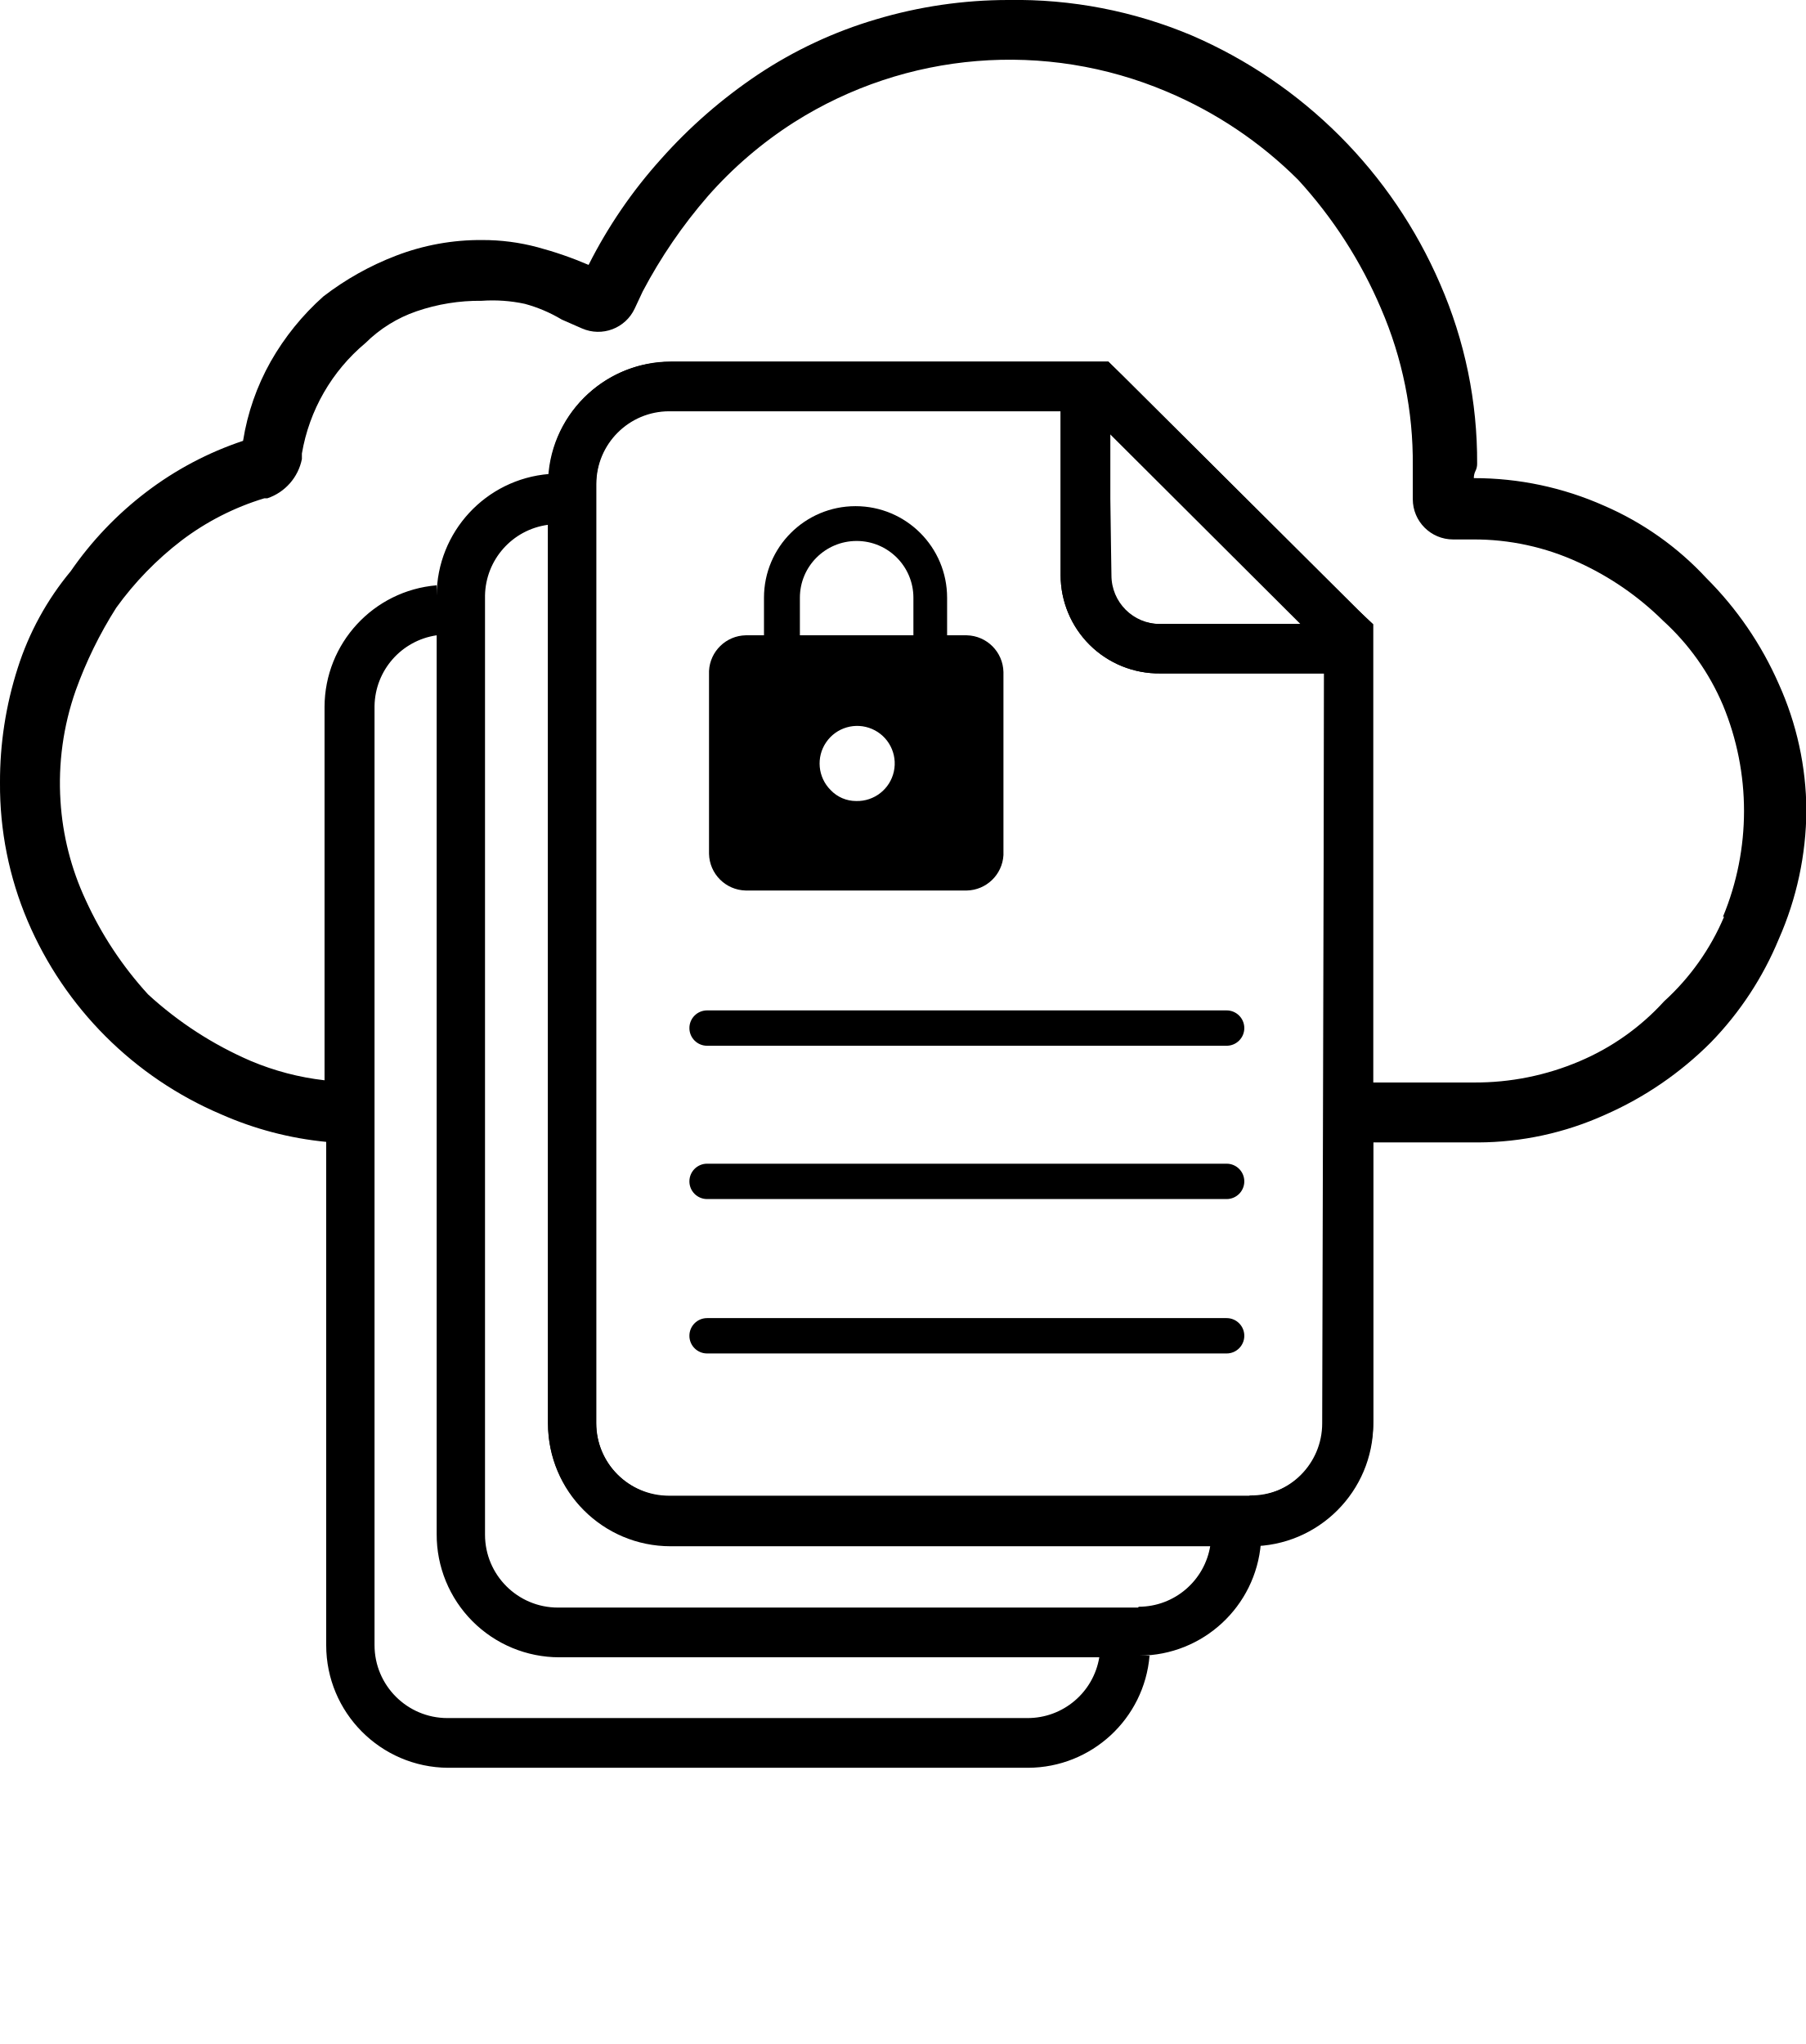
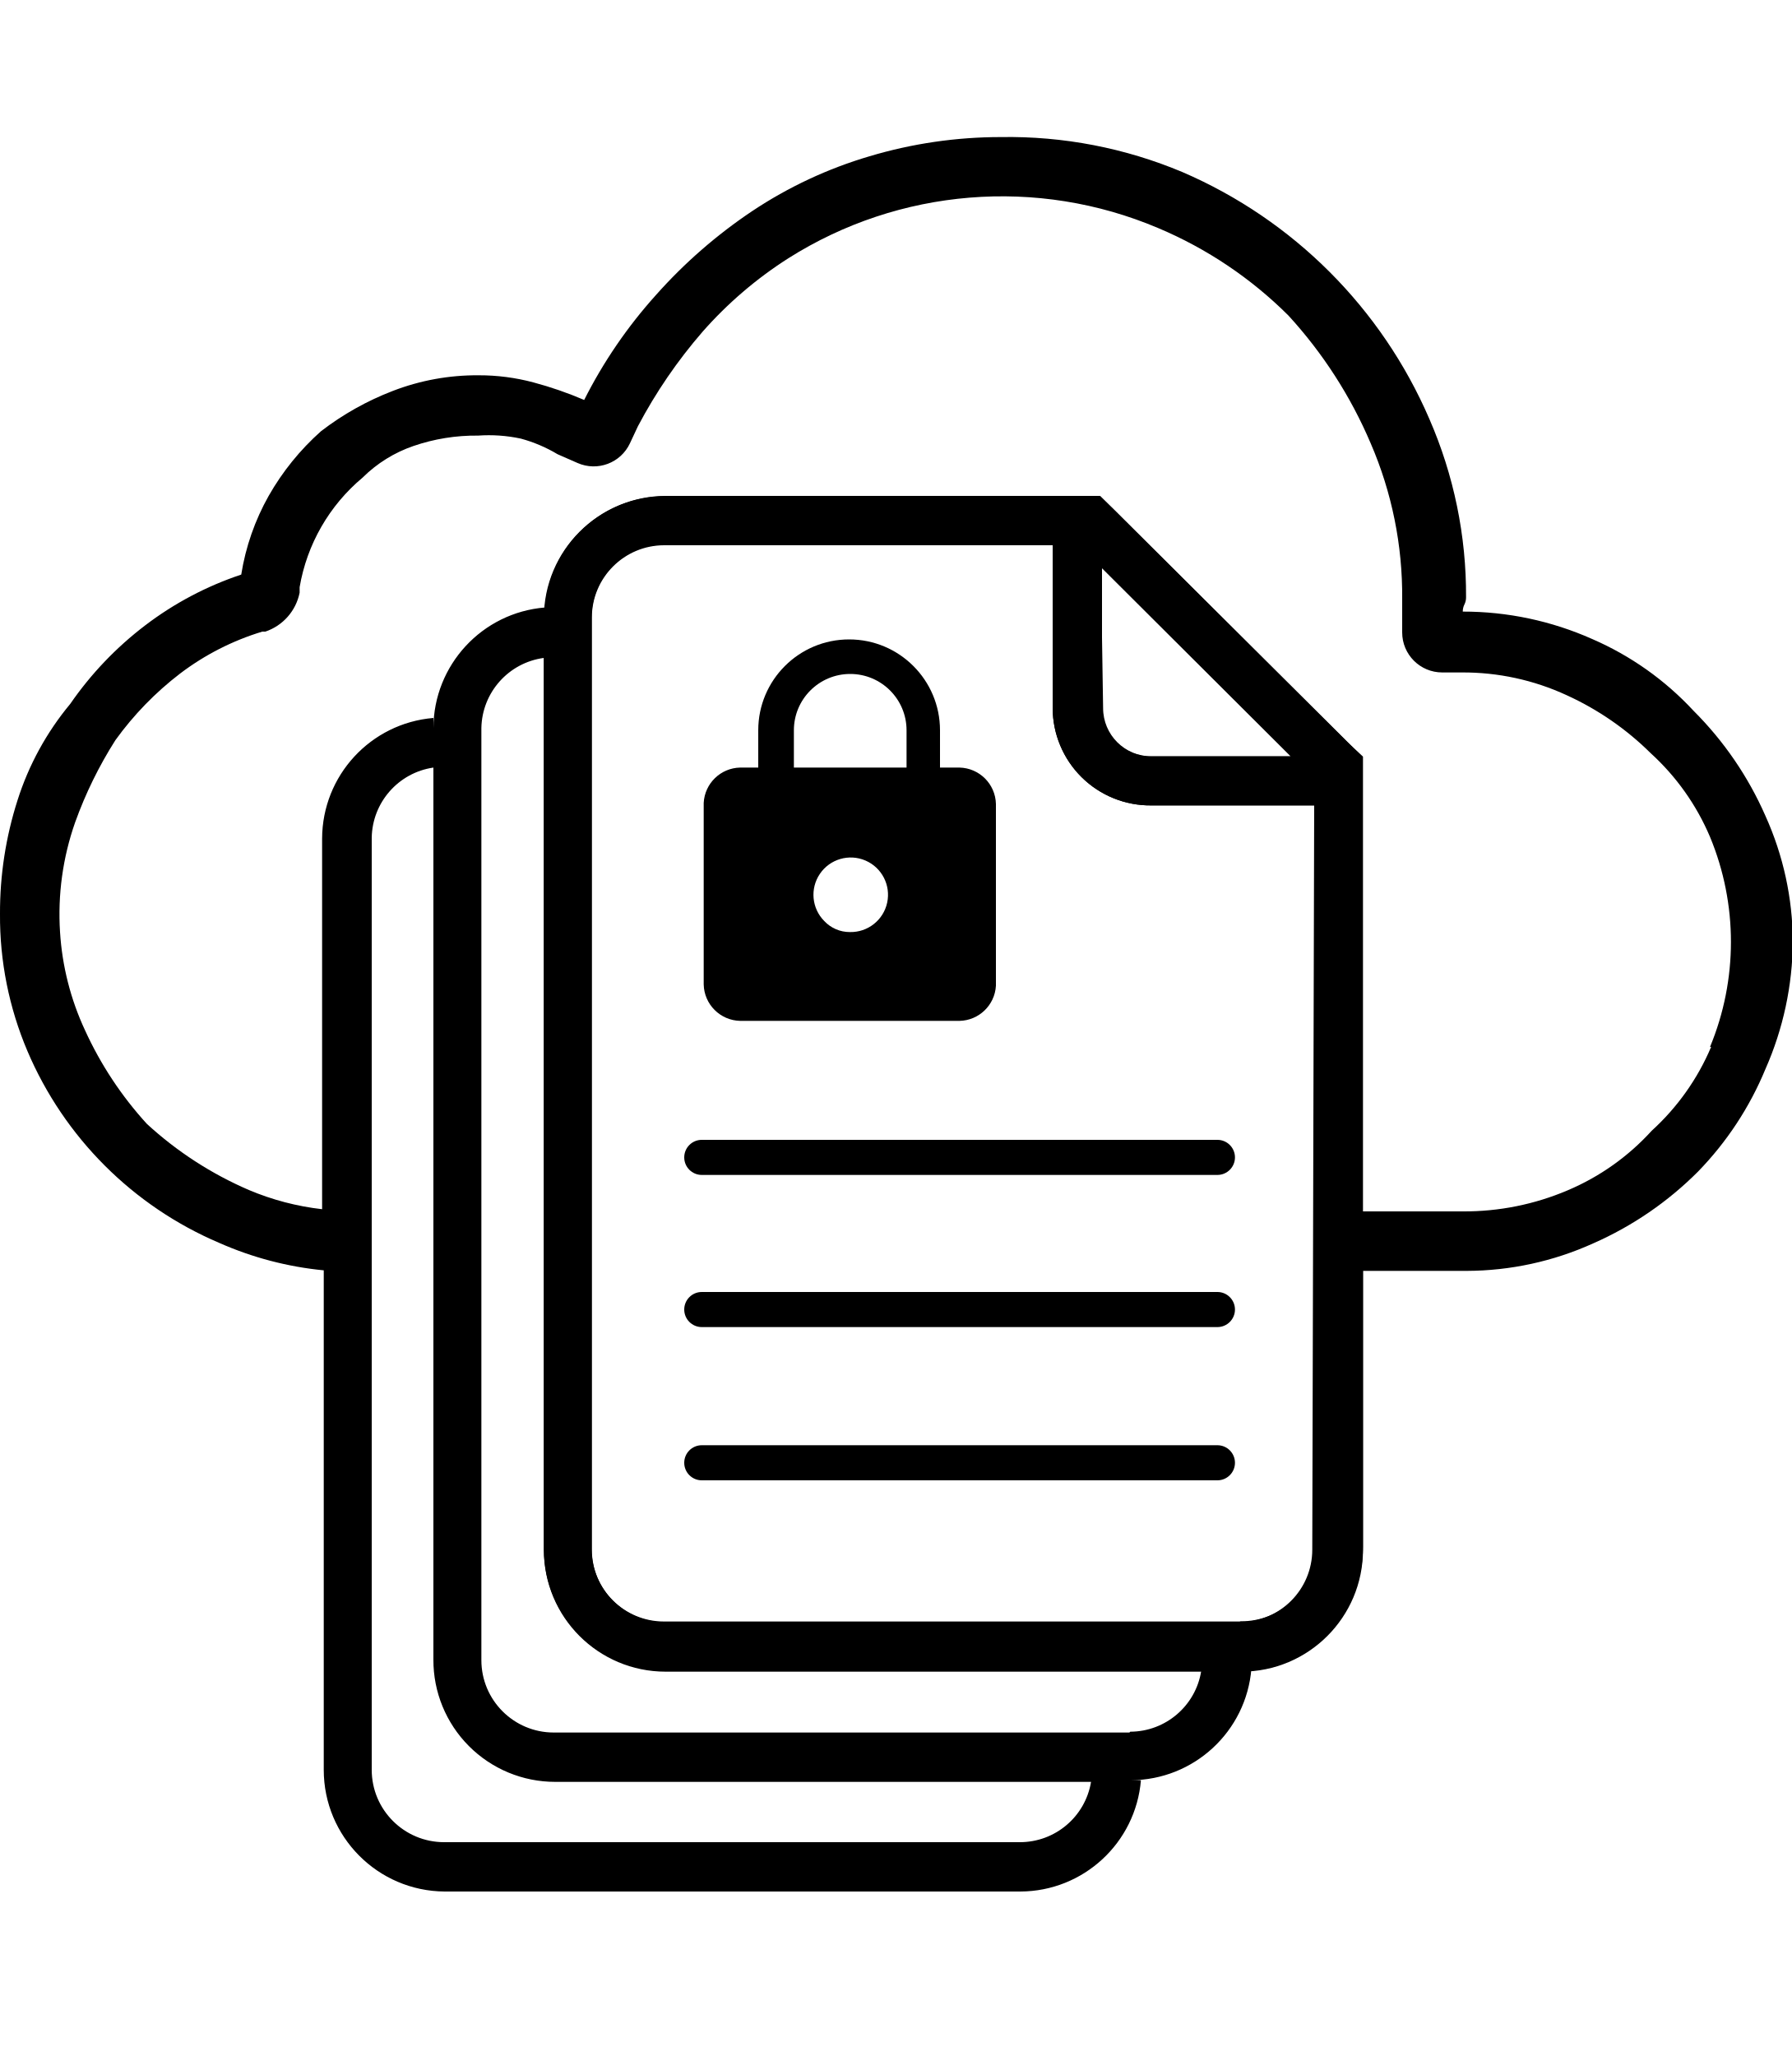
- <svg xmlns="http://www.w3.org/2000/svg" preserveAspectRatio="xMidYMid" height="64" viewBox="0 0 65.36 74">
+ <svg xmlns="http://www.w3.org/2000/svg" preserveAspectRatio="xMidYMid" height="92" viewBox="0 -5 65.36 75">
  <g id="Layer_2" data-name="Layer 2">
    <g id="Layer_1-2" data-name="Layer 1">
      <path d="M49.16,22.08l-8.5-8.46-.53-.52H24.28a4.44,4.44,0,0,0-4.44,4.44v34a4.44,4.44,0,0,0,4.44,4.44h21a4.44,4.44,0,0,0,4.44-4.44V22.6Zm-9-6.39,6.92,6.9H42a1.76,1.76,0,0,1-1.76-1.76Zm5.06,38.46h-21a2.64,2.64,0,0,1-2.64-2.64v-34a2.64,2.64,0,0,1,2.64-2.64H38.4v5.94A3.56,3.56,0,0,0,42,24.38h5.94V51.51A2.64,2.64,0,0,1,45.26,54.14Z" />
      <path d="M64.4,24.76a12.51,12.51,0,0,0-2.62-3.83,11,11,0,0,0-3.7-2.62,11.57,11.57,0,0,0-4.72-1,.57.57,0,0,1,.06-.26.57.57,0,0,0,.06-.26,16.06,16.06,0,0,0-1.34-6.51,17.23,17.23,0,0,0-9-9A16.38,16.38,0,0,0,36.51,0a16.72,16.72,0,0,0-4.79.7,15.74,15.74,0,0,0-4.28,2,18.33,18.33,0,0,0-3.51,3.06,17.47,17.47,0,0,0-2.62,3.83,13.57,13.57,0,0,0-1.85-.64,7.65,7.65,0,0,0-2-.26,8.51,8.51,0,0,0-3.13.57,10.41,10.41,0,0,0-2.62,1.47,9.33,9.33,0,0,0-1.91,2.36,8.59,8.59,0,0,0-1,2.87A12.07,12.07,0,0,0,5.3,17.81a12.57,12.57,0,0,0-2.74,2.87A10.42,10.42,0,0,0,.64,24.19,13.43,13.43,0,0,0,0,28.34a12.57,12.57,0,0,0,1,5,13.24,13.24,0,0,0,7,7,12.37,12.37,0,0,0,3.81,1V59.56A4.44,4.44,0,0,0,16.22,64h21a4.43,4.43,0,0,0,4.4-4.06c-.12,0-.24,0-.37,0a4.43,4.43,0,0,0,4.4-4.07c-.12,0-.24,0-.37,0a4.44,4.44,0,0,0,4.44-4.44V41.36h3.79a11.26,11.26,0,0,0,4.6-1,12.51,12.51,0,0,0,3.83-2.62A11.86,11.86,0,0,0,64.4,34a11.71,11.71,0,0,0,1-4.66A11.26,11.26,0,0,0,64.4,24.76ZM37.2,62.2h-21a2.64,2.64,0,0,1-2.64-2.64v-34A2.63,2.63,0,0,1,15.81,23V55.54A4.44,4.44,0,0,0,20.25,60H39.8A2.63,2.63,0,0,1,37.2,62.2Zm4-4h-21a2.64,2.64,0,0,1-2.64-2.64v-34A2.63,2.63,0,0,1,19.84,19V51.51a4.44,4.44,0,0,0,4.44,4.44H43.82A2.63,2.63,0,0,1,41.23,58.17Zm6.67-6.67a2.64,2.64,0,0,1-2.64,2.64h-21a2.64,2.64,0,0,1-2.64-2.64v-34a2.64,2.64,0,0,1,2.64-2.64H38.4v5.94A3.56,3.56,0,0,0,42,24.38h5.94ZM40.2,20.82V15.69l6.92,6.9H42A1.76,1.76,0,0,1,40.2,20.82ZM62.42,33.19a8.74,8.74,0,0,1-2.17,3.06,8.74,8.74,0,0,1-3.06,2.17,9.62,9.62,0,0,1-3.83.77H49.69V22.6l-.53-.53-8.5-8.46-.53-.52H24.28a4.43,4.43,0,0,0-4.4,4.07,4.43,4.43,0,0,0-4.07,4.4c0-.13,0-.25,0-.37a4.43,4.43,0,0,0-4.06,4.4V39.11a9.68,9.68,0,0,1-2.67-.7A13.25,13.25,0,0,1,5.36,36,13.16,13.16,0,0,1,3.1,32.58,9.94,9.94,0,0,1,2.19,29,10.11,10.11,0,0,1,2.74,25a15.09,15.09,0,0,1,1.47-3,11.62,11.62,0,0,1,2.36-2.43,9.53,9.53,0,0,1,3-1.53l.11,0a1.89,1.89,0,0,0,1.25-1.42l0-.2a6.67,6.67,0,0,1,2.3-4,4.87,4.87,0,0,1,1.85-1.15,7,7,0,0,1,2.36-.38A5.56,5.56,0,0,1,19,11a5.31,5.31,0,0,1,1.34.57l.73.32a1.46,1.46,0,0,0,1.91-.72l.29-.62a18.25,18.25,0,0,1,2.36-3.45,14.66,14.66,0,0,1,3.13-2.68A14.58,14.58,0,0,1,42.25,3.32,14.94,14.94,0,0,1,47,6.51,16.39,16.39,0,0,1,50,11.17a14,14,0,0,1,1.15,5.68v1.22a1.46,1.46,0,0,0,1.46,1.46h.71a9,9,0,0,1,3.83.83,10.59,10.59,0,0,1,3.06,2.11,8.74,8.74,0,0,1,2.17,3.06,10,10,0,0,1,0,7.66Z" />
      <path d="M33.07,23V21.64a2.05,2.05,0,1,0-4.11,0V23ZM31,29a1.36,1.36,0,1,0-.93-.4A1.27,1.27,0,0,0,31,29Zm4-6a1.36,1.36,0,0,1,1.33,1.33v6.63A1.36,1.36,0,0,1,35,32.24H27a1.36,1.36,0,0,1-1.33-1.33V24.29A1.36,1.36,0,0,1,27,23h.66V21.64a3.31,3.31,0,0,1,6.63,0V23Z" />
      <path d="M44.41,37.86H25.6a.64.64,0,1,1,0-1.28H44.41a.64.64,0,0,1,0,1.28Z" />
      <path d="M44.41,43.41H25.6a.64.64,0,0,1,0-1.28H44.41a.64.64,0,0,1,0,1.28Z" />
      <path d="M44.41,49H25.6a.64.64,0,0,1,0-1.28H44.41a.64.64,0,0,1,0,1.28Z" />
    </g>
  </g>
</svg>
